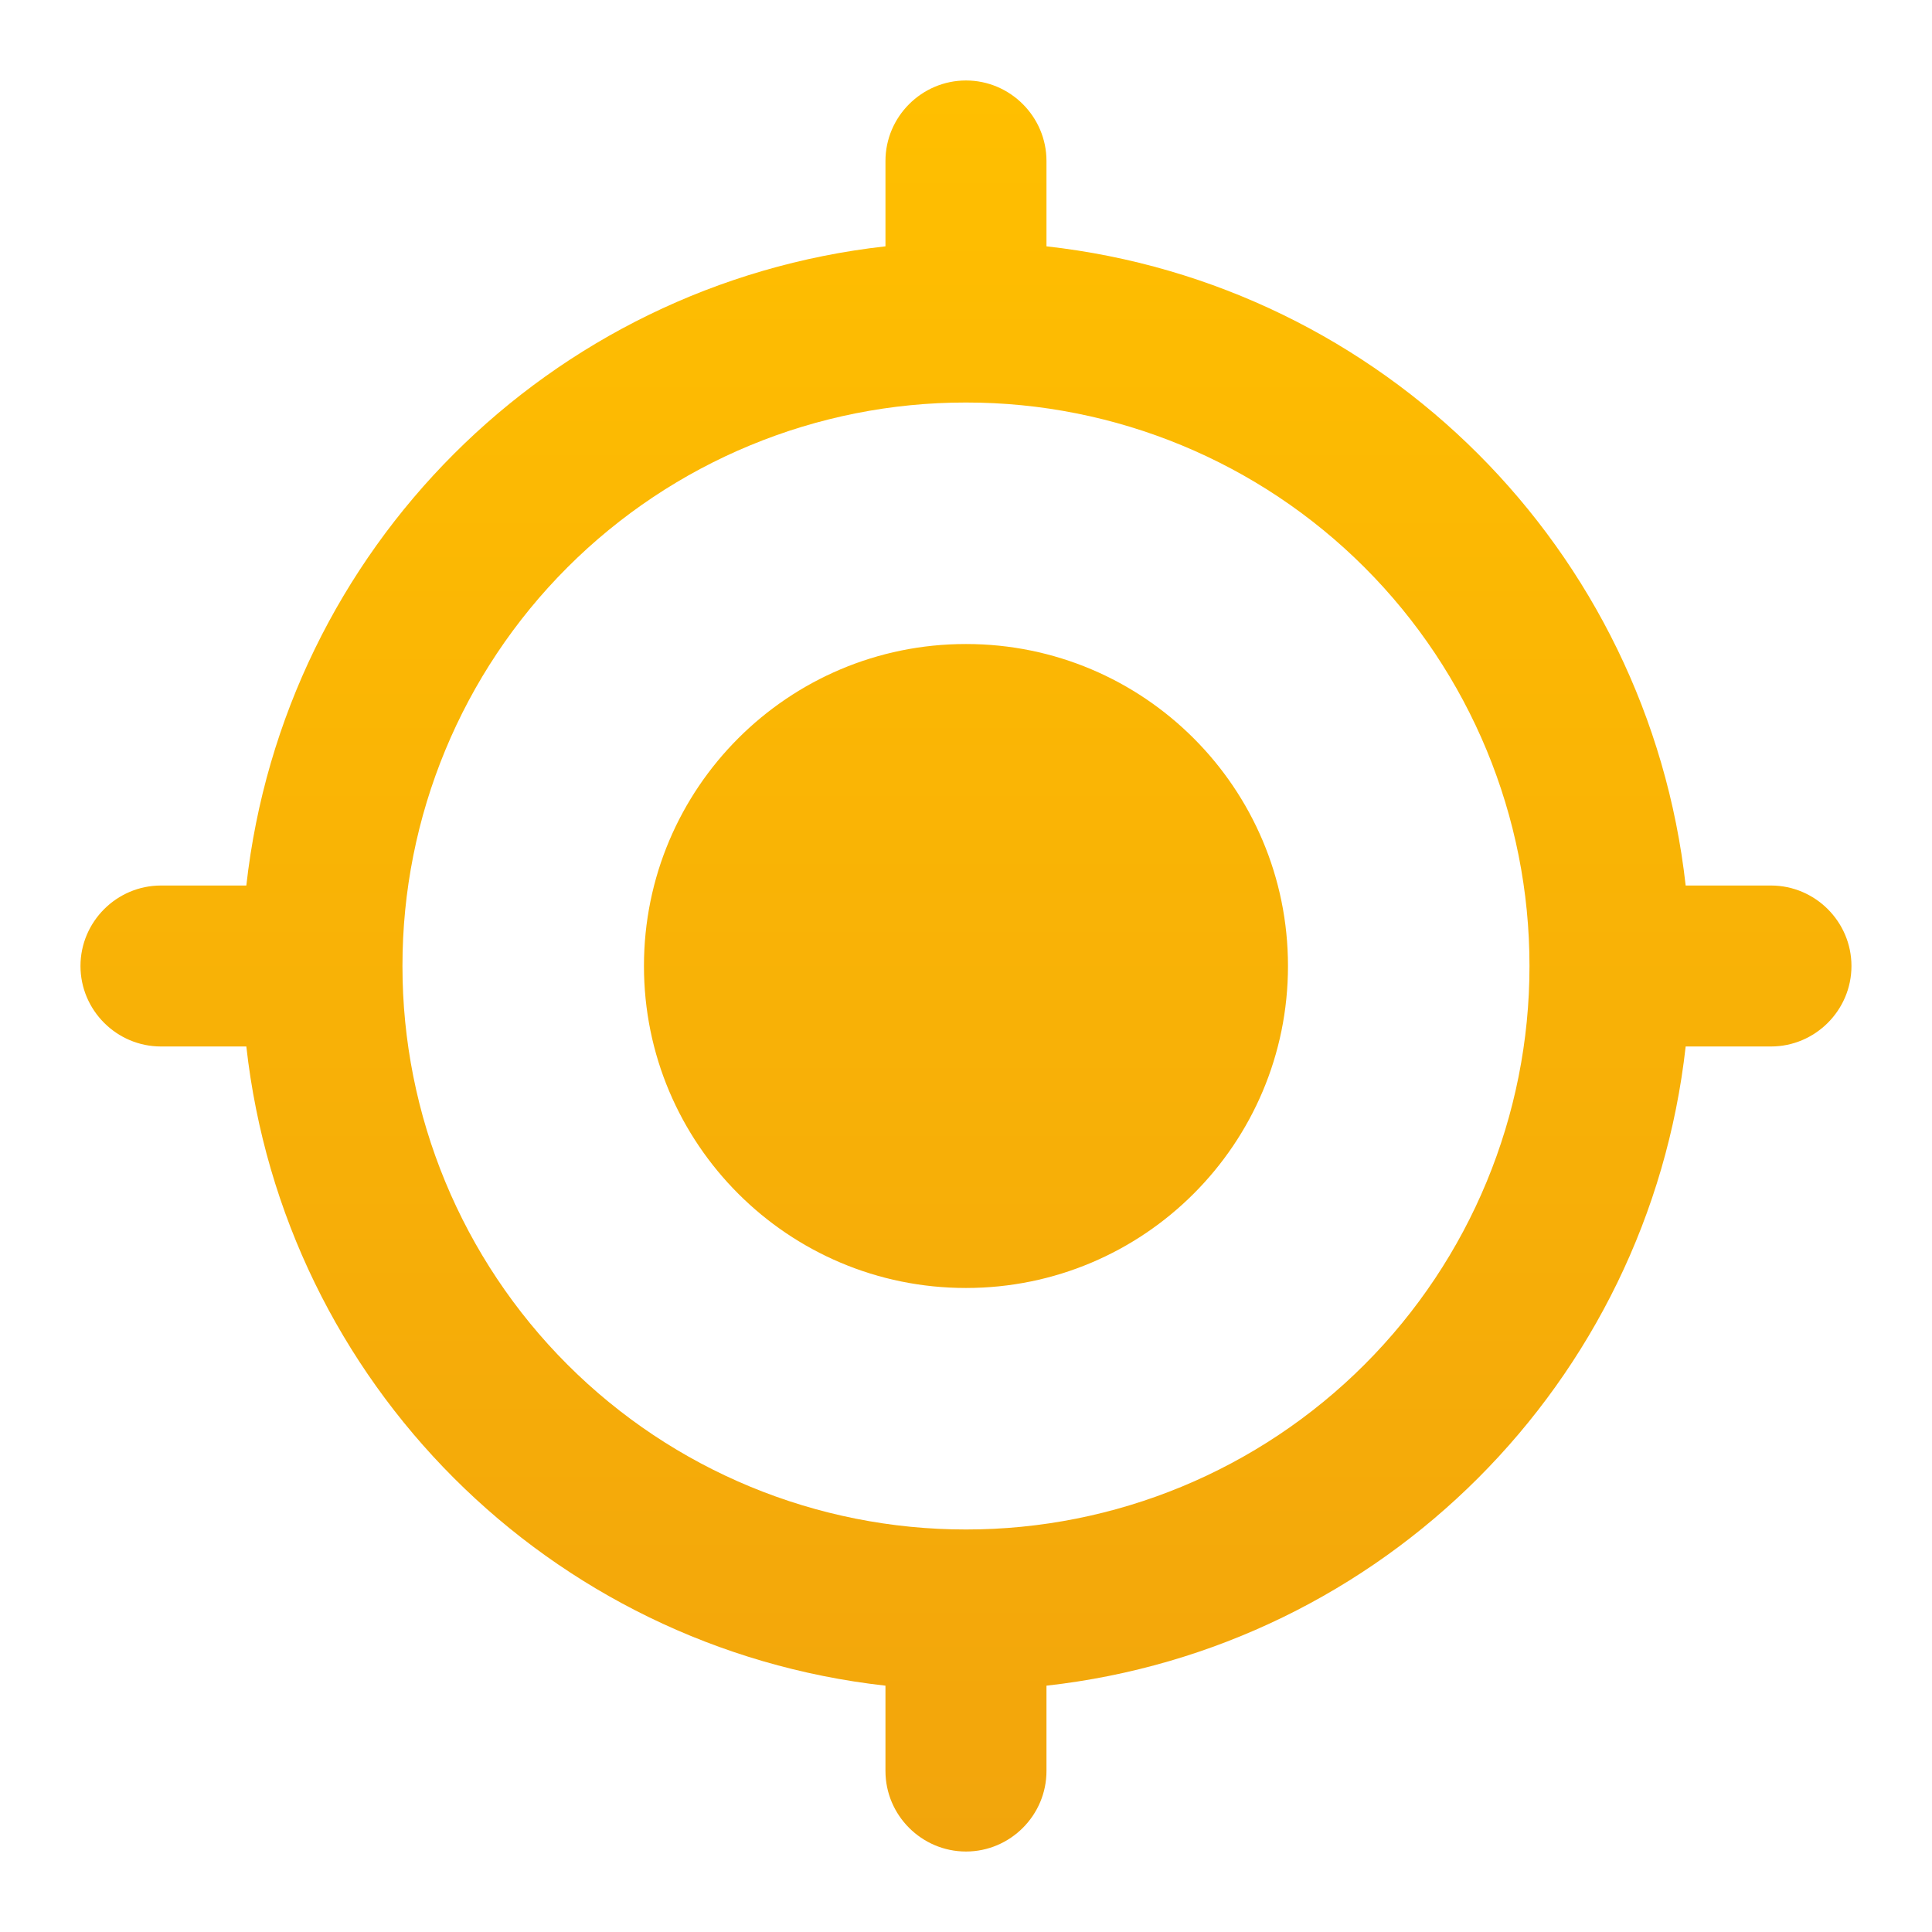
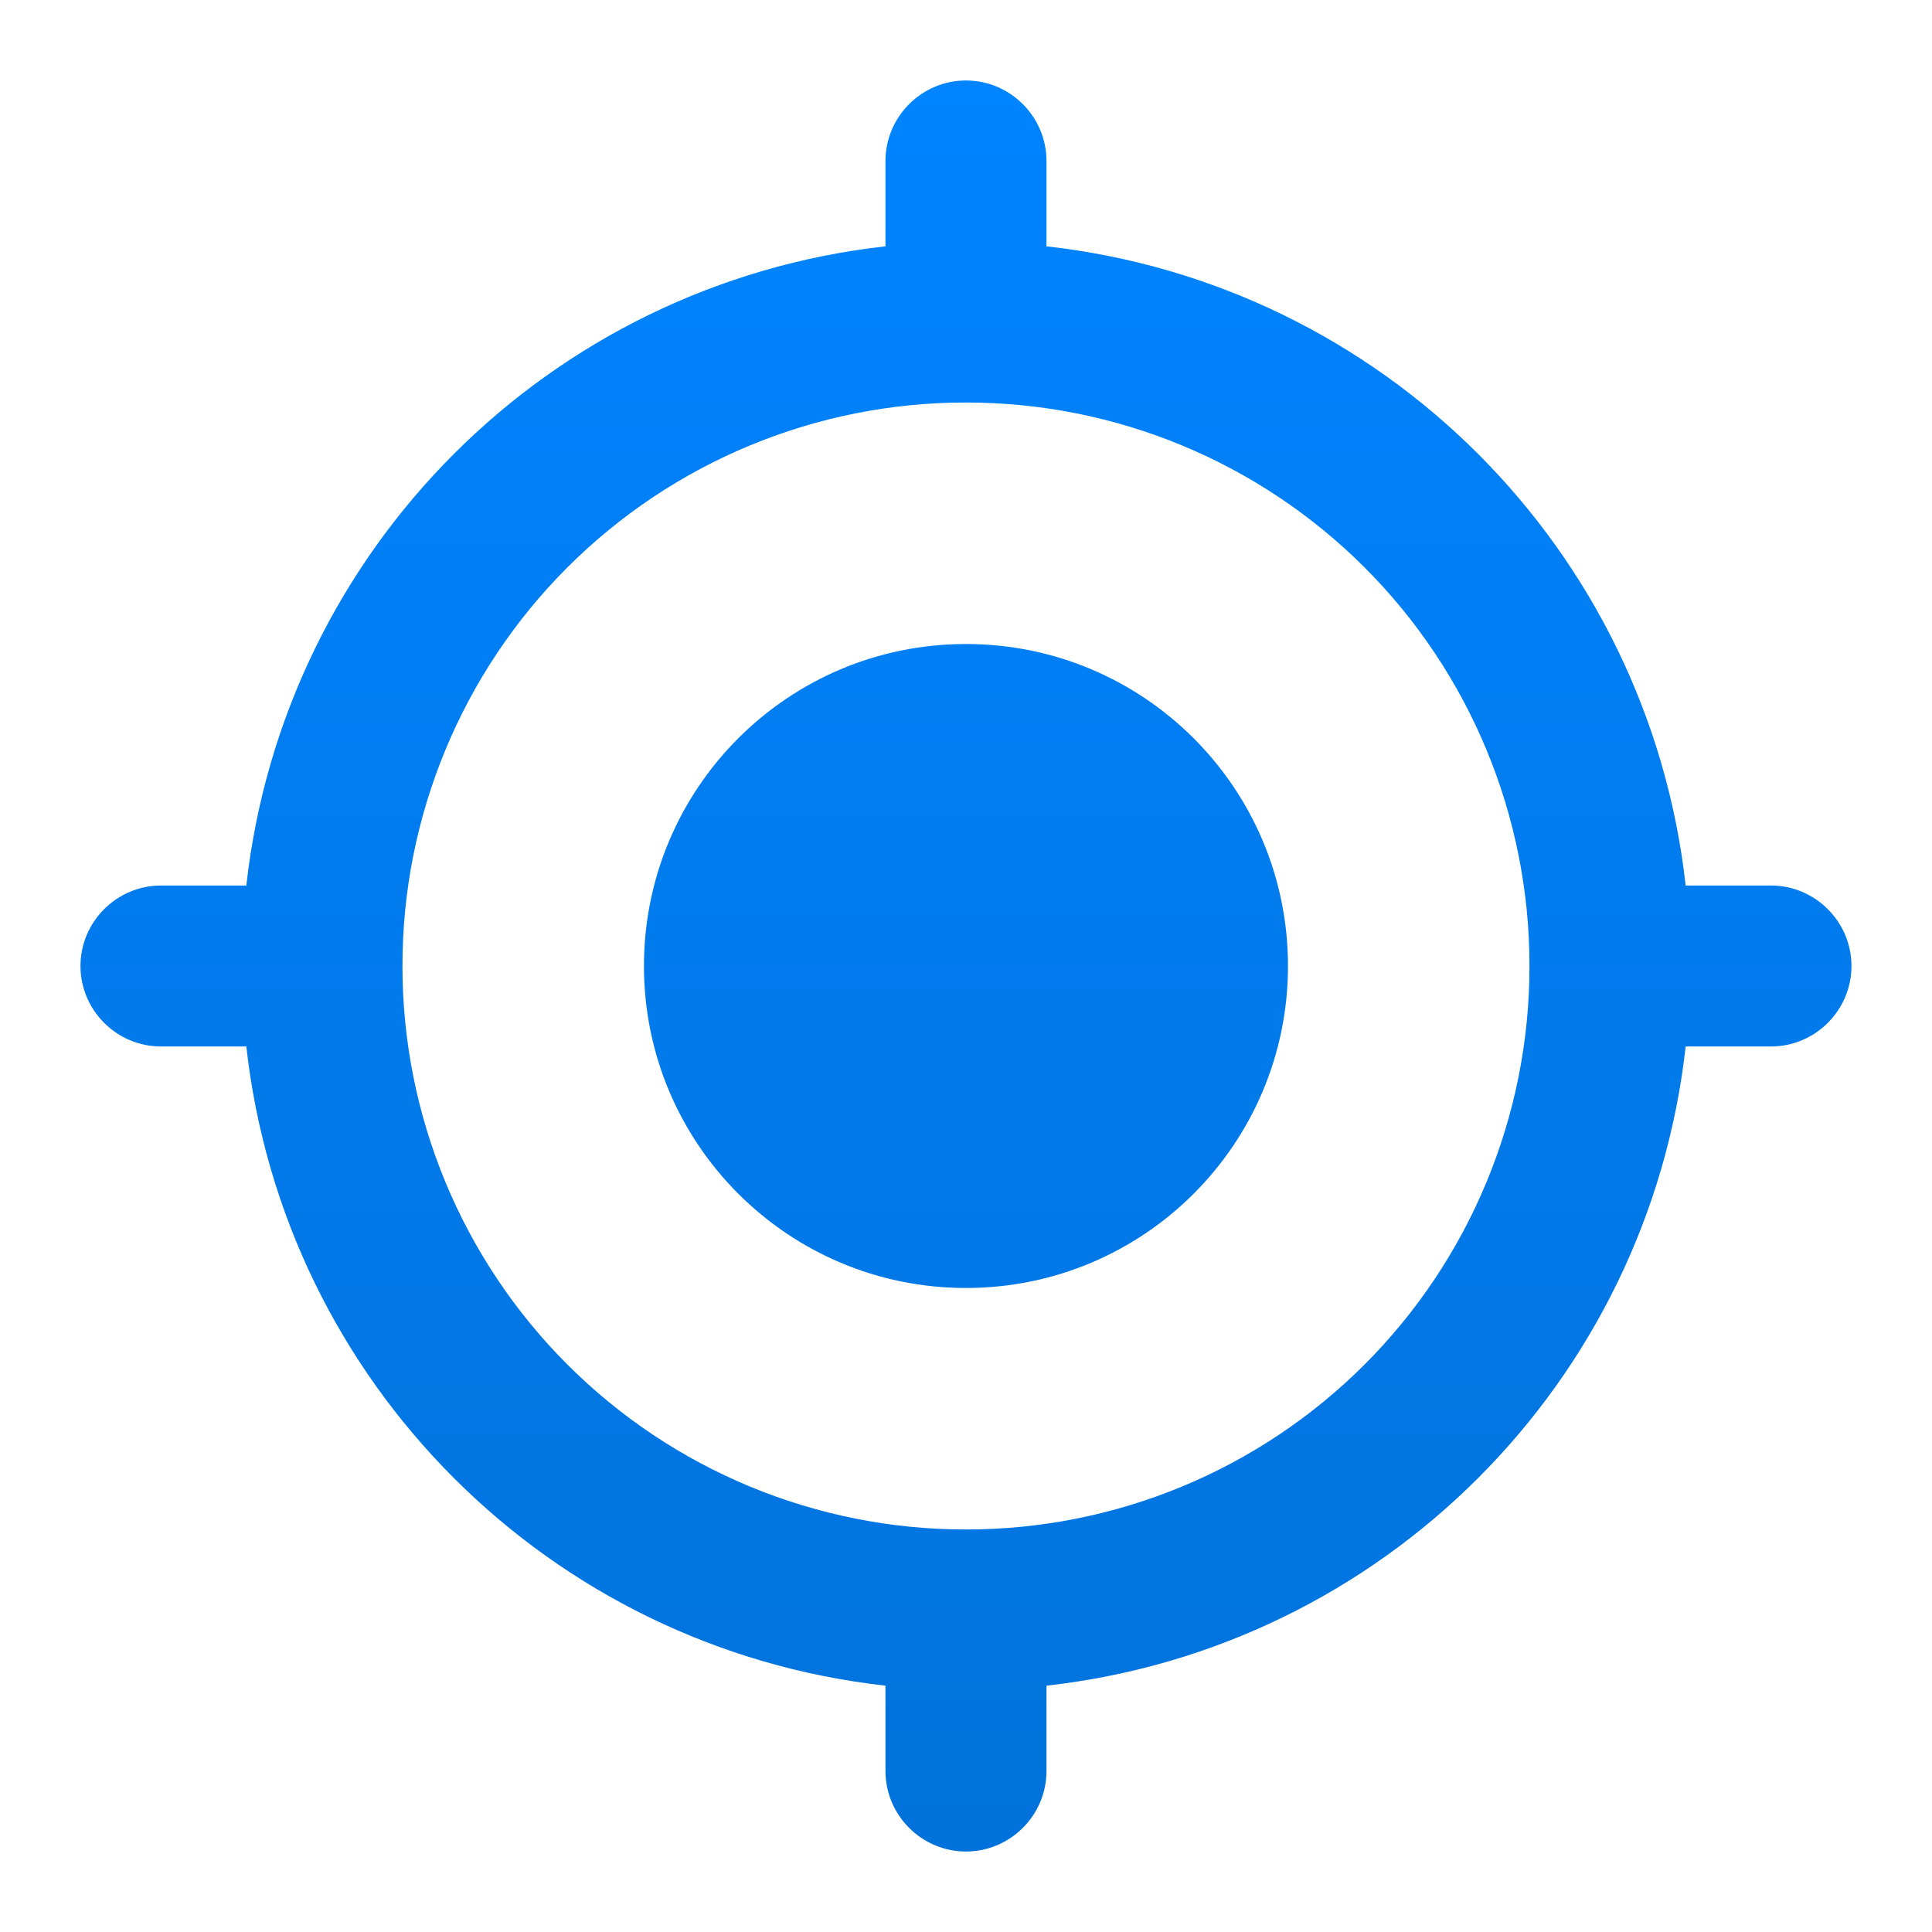
<svg xmlns="http://www.w3.org/2000/svg" width="32" height="32" fill="none">
  <path d="M16 10.667A5.332 5.332 0 0 0 10.666 16 5.332 5.332 0 0 0 16 21.333 5.332 5.332 0 0 0 21.333 16 5.332 5.332 0 0 0 16 10.667Zm11.92 4A11.992 11.992 0 0 0 17.333 4.08V2.667c0-.734-.6-1.334-1.333-1.334-.734 0-1.334.6-1.334 1.334V4.08A11.992 11.992 0 0 0 4.08 14.667H2.666c-.733 0-1.333.6-1.333 1.333s.6 1.333 1.333 1.333H4.08A11.992 11.992 0 0 0 14.666 27.92v1.413c0 .734.6 1.334 1.334 1.334.733 0 1.333-.6 1.333-1.334V27.92A11.992 11.992 0 0 0 27.92 17.333h1.413c.733 0 1.333-.6 1.333-1.333s-.6-1.333-1.333-1.333H27.92ZM16 25.333A9.327 9.327 0 0 1 6.666 16 9.326 9.326 0 0 1 16 6.667 9.326 9.326 0 0 1 25.333 16 9.327 9.327 0 0 1 16 25.333Z" fill="url(#a)" />
  <defs>
    <linearGradient id="a" x1="16" y1="1.333" x2="16" y2="30.667" gradientUnits="userSpaceOnUse">
-       <stop stop-color="#FFBF00" />
-       <stop offset="1" stop-color="#F2A50C" />
+       <stop stop-color="#0084ff" />
+       <stop offset="1" stop-color="#0172db" />
    </linearGradient>
  </defs>
</svg>
